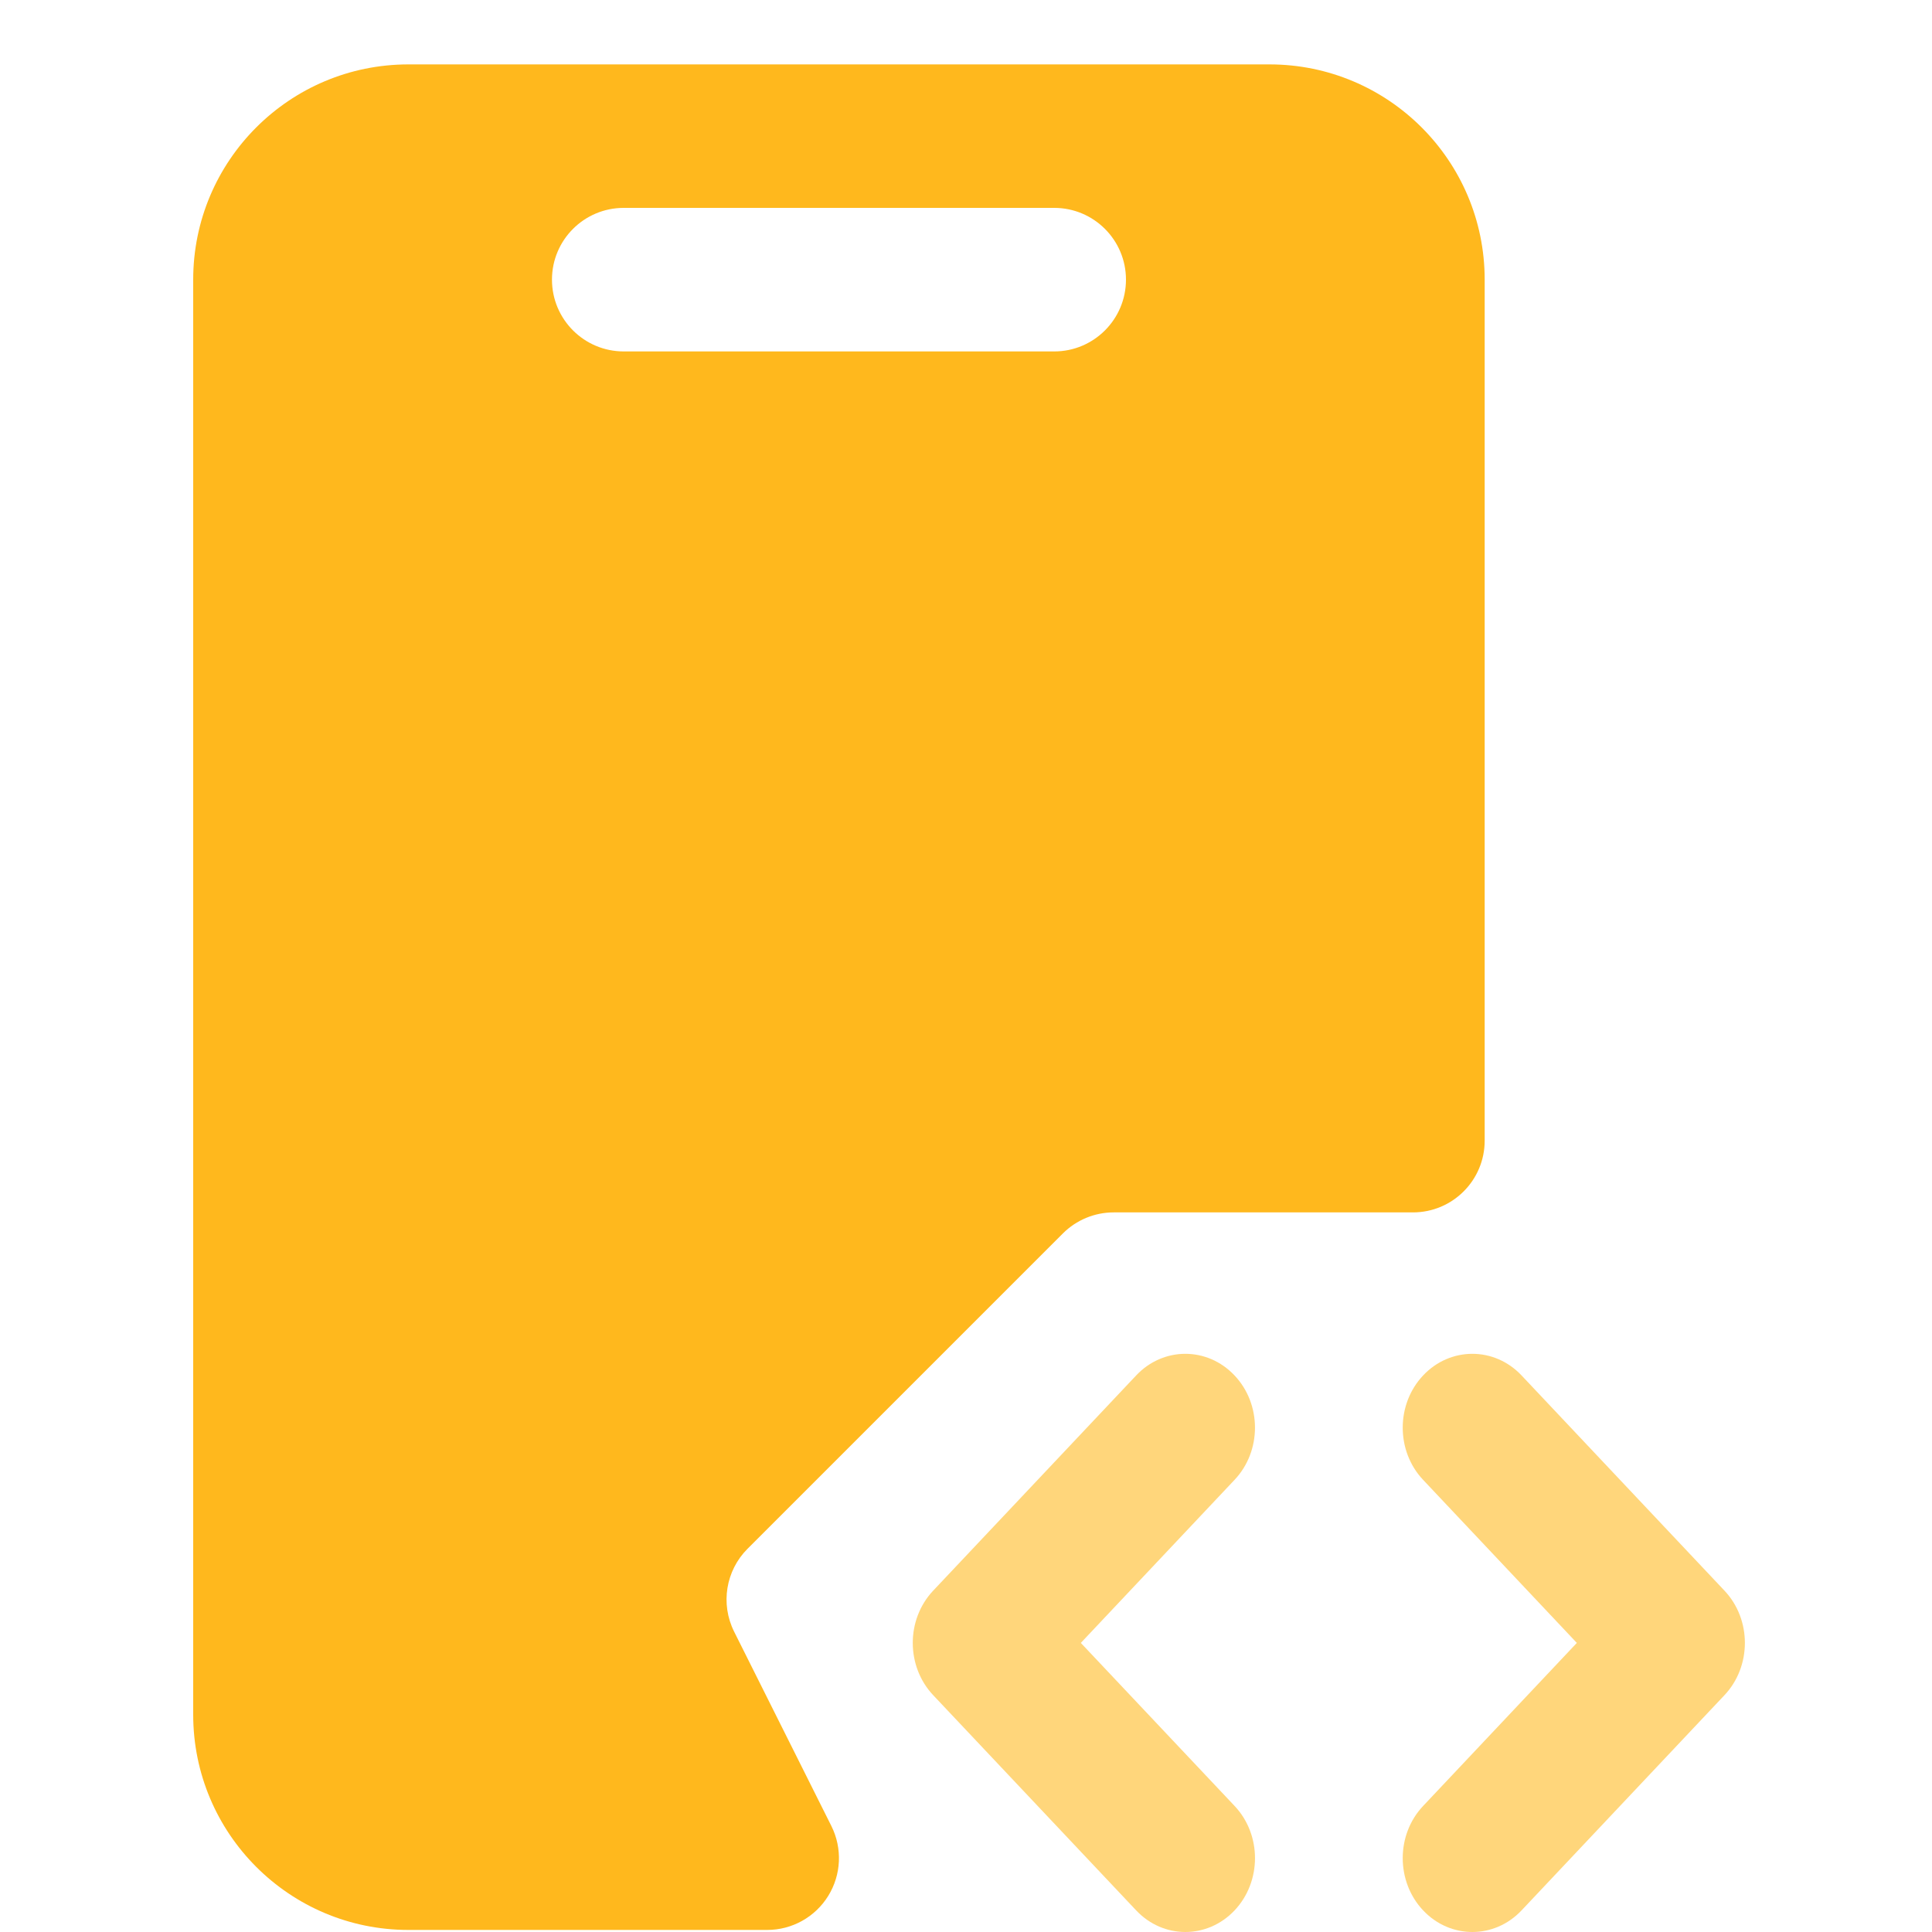
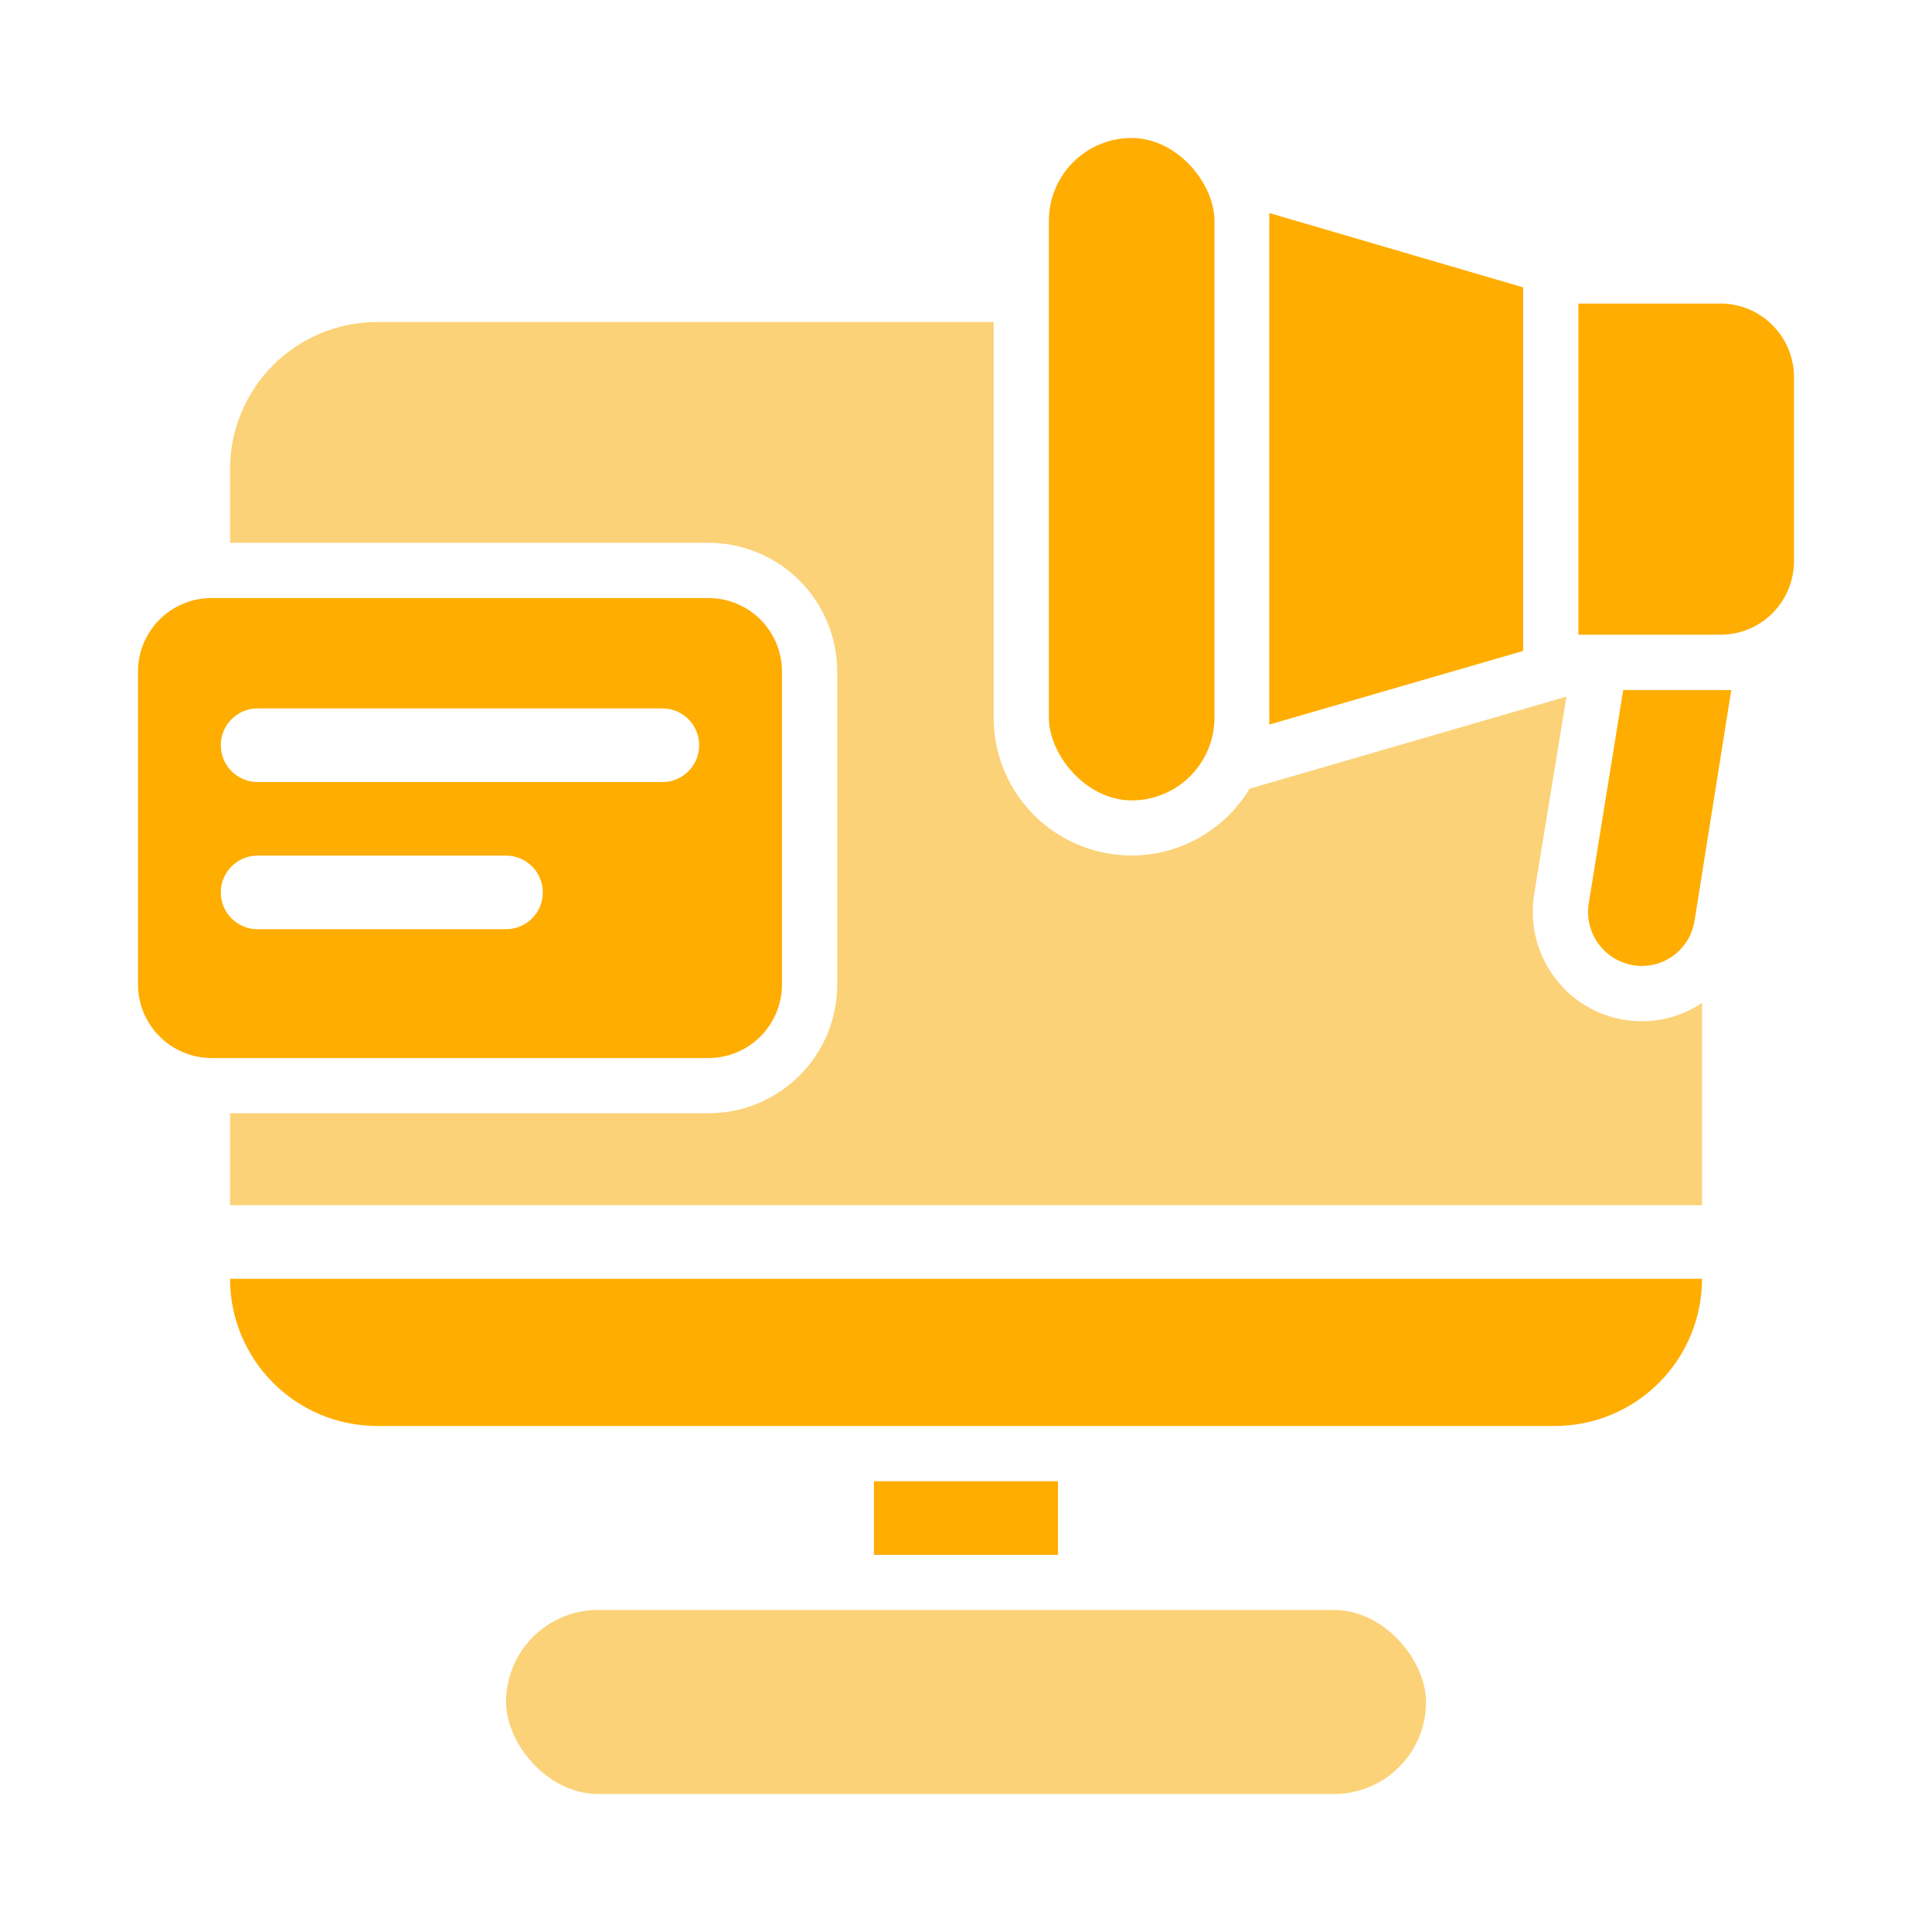
- <svg xmlns="http://www.w3.org/2000/svg" width="30" height="30" viewBox="0 0 30 30" fill="none">
-   <path fill-rule="evenodd" clip-rule="evenodd" d="M19.171 28.043C19.593 28.49 19.593 29.216 19.171 29.664C18.748 30.112 18.064 30.112 17.642 29.664L14.49 26.322C14.068 25.874 14.068 25.148 14.49 24.7L17.642 21.358C18.064 20.91 18.748 20.91 19.17 21.358C19.593 21.805 19.593 22.532 19.17 22.979L16.783 25.511L19.171 28.043ZM22.098 22.979C21.676 22.532 21.676 21.806 22.098 21.358C22.52 20.91 23.205 20.91 23.627 21.358L26.778 24.7C27.2 25.148 27.2 25.874 26.778 26.322L23.627 29.664C23.205 30.112 22.52 30.112 22.098 29.664C21.676 29.216 21.676 28.49 22.098 28.043L24.485 25.511L22.098 22.979Z" fill="#FFB81D" fill-opacity="0.58" />
-   <path fill-rule="evenodd" clip-rule="evenodd" d="M3 4.342C3 2.496 4.496 1 6.342 1H19.712C21.558 1 23.054 2.496 23.054 4.342V17.712C23.054 18.327 22.556 18.826 21.94 18.826H17.293C16.997 18.826 16.714 18.944 16.505 19.152L11.608 24.049C11.269 24.388 11.185 24.906 11.399 25.335L12.91 28.355C13.082 28.701 13.064 29.11 12.861 29.439C12.658 29.768 12.299 29.968 11.913 29.968H6.342C4.496 29.968 3 28.471 3 26.625L3 4.342ZM9.685 3.228C9.07 3.228 8.571 3.727 8.571 4.342C8.571 4.958 9.07 5.457 9.685 5.457H16.37C16.985 5.457 17.484 4.958 17.484 4.342C17.484 3.727 16.985 3.228 16.37 3.228H9.685Z" fill="#FFB81D" />
+ <svg xmlns="http://www.w3.org/2000/svg" width="28" height="28" viewBox="0 0 28 28" fill="none">
+   <path d="M3.334 18.533H24.667C24.667 19.099 24.442 19.642 24.042 20.041C23.642 20.442 23.1 20.666 22.534 20.666H5.467C4.289 20.666 3.334 19.711 3.334 18.533Z" fill="#FFAD00" />
+   <path d="M24.667 14.534V17.467H3.334V16.134H10.267C11.299 16.134 12.134 15.298 12.134 14.267V9.734C12.134 9.239 11.937 8.764 11.587 8.414C11.237 8.064 10.762 7.867 10.267 7.867H3.334V6.8C3.334 5.622 4.289 4.667 5.467 4.667H14.401V10.4C14.401 11.298 14.999 12.086 15.864 12.325C16.729 12.566 17.648 12.199 18.11 11.43L22.702 10.096L22.235 12.952C22.159 13.416 22.29 13.89 22.596 14.248C22.892 14.598 23.329 14.799 23.787 14.8C24.101 14.802 24.408 14.71 24.667 14.534Z" fill="#FBD278" />
+   <path d="M12.666 21.467H15.333V22.534H12.666V21.467Z" fill="#FFAD00" />
+   <path d="M8.667 23.333H19.334C20.07 23.333 20.667 24.07 20.667 24.666C20.667 25.403 20.07 26 19.334 26H8.667C7.931 26 7.334 25.263 7.334 24.666C7.334 23.93 7.931 23.333 8.667 23.333Z" fill="#FBD278" />
+   <path d="M10.267 8.667H3.067C2.477 8.667 2 9.144 2 9.734V14.267C2 14.55 2.112 14.821 2.313 15.021C2.513 15.221 2.783 15.334 3.067 15.334H10.267C10.55 15.334 10.821 15.221 11.021 15.021C11.221 14.821 11.333 14.55 11.333 14.267V9.734C11.333 9.45 11.221 9.18 11.021 8.979C10.821 8.78 10.55 8.667 10.267 8.667ZM7.333 13.467H3.733C3.439 13.467 3.2 13.228 3.2 12.934C3.2 12.639 3.439 12.4 3.733 12.4H7.333C7.628 12.4 7.867 12.639 7.867 12.934C7.867 13.228 7.628 13.467 7.333 13.467ZM9.6 11.334H3.733C3.439 11.334 3.2 11.095 3.2 10.8C3.2 10.505 3.439 10.267 3.733 10.267H9.6C9.895 10.267 10.133 10.505 10.133 10.8C10.133 11.095 9.895 11.334 9.6 11.334Z" fill="#FFAD00" />
+   <path d="M16.401 2C17.064 2 17.601 2.663 17.601 3.2V10.4C17.601 11.062 17.064 11.6 16.401 11.6C15.739 11.6 15.201 10.938 15.201 10.4V3.2C15.201 2.537 15.739 2 16.401 2Z" fill="#FFAD00" />
+   <path d="M22.075 4.165V9.434L18.395 10.501C18.397 10.463 18.397 10.427 18.395 10.389V3.199C18.397 3.162 18.397 3.124 18.395 3.087L22.075 4.165Z" fill="#FFAD00" />
+   <path d="M22.875 4.399H24.933C25.217 4.399 25.488 4.512 25.688 4.712C25.887 4.912 26 5.183 26 5.466V8.133C26 8.416 25.887 8.687 25.688 8.887C25.488 9.087 25.217 9.199 24.933 9.199H22.875V4.399Z" fill="#FFAD00" />
+   <path d="M25.091 10L24.558 13.349C24.497 13.727 24.169 14.003 23.787 14C23.558 13.996 23.342 13.893 23.196 13.717C23.049 13.54 22.988 13.309 23.027 13.082L23.525 10H24.934C24.986 10.003 25.039 10.003 25.091 10Z" fill="#FFAD00" />
</svg>
